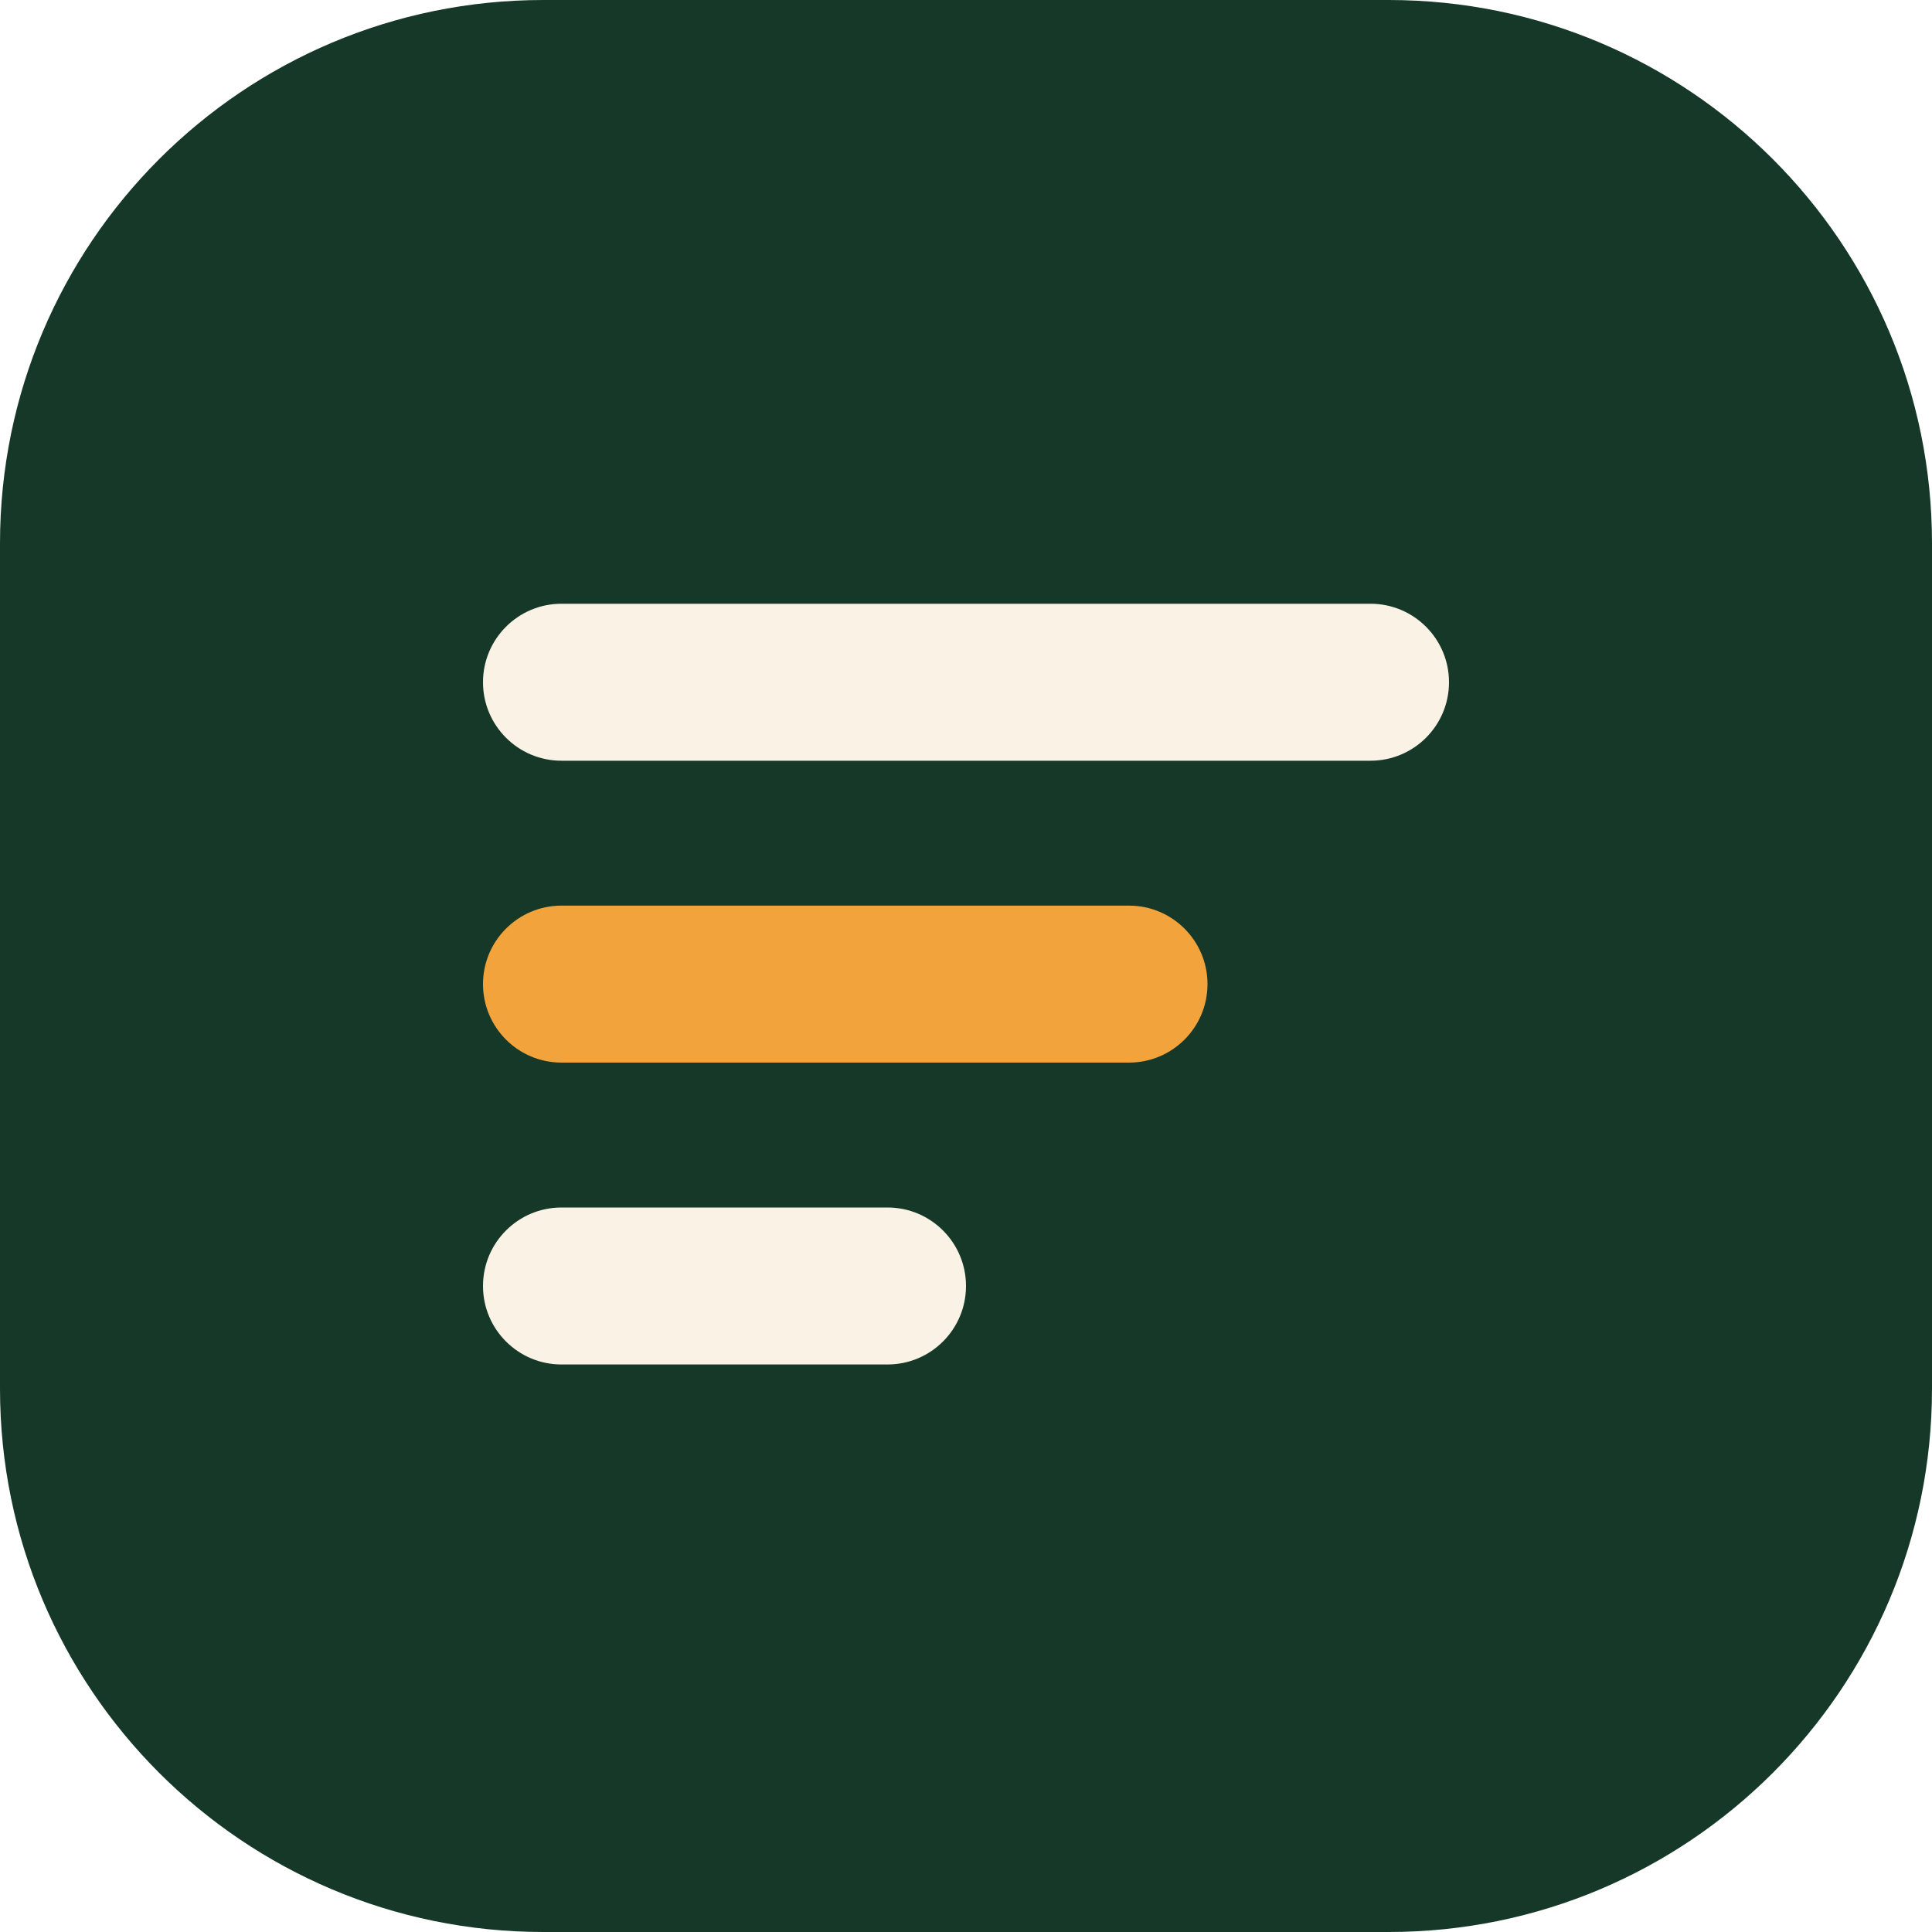
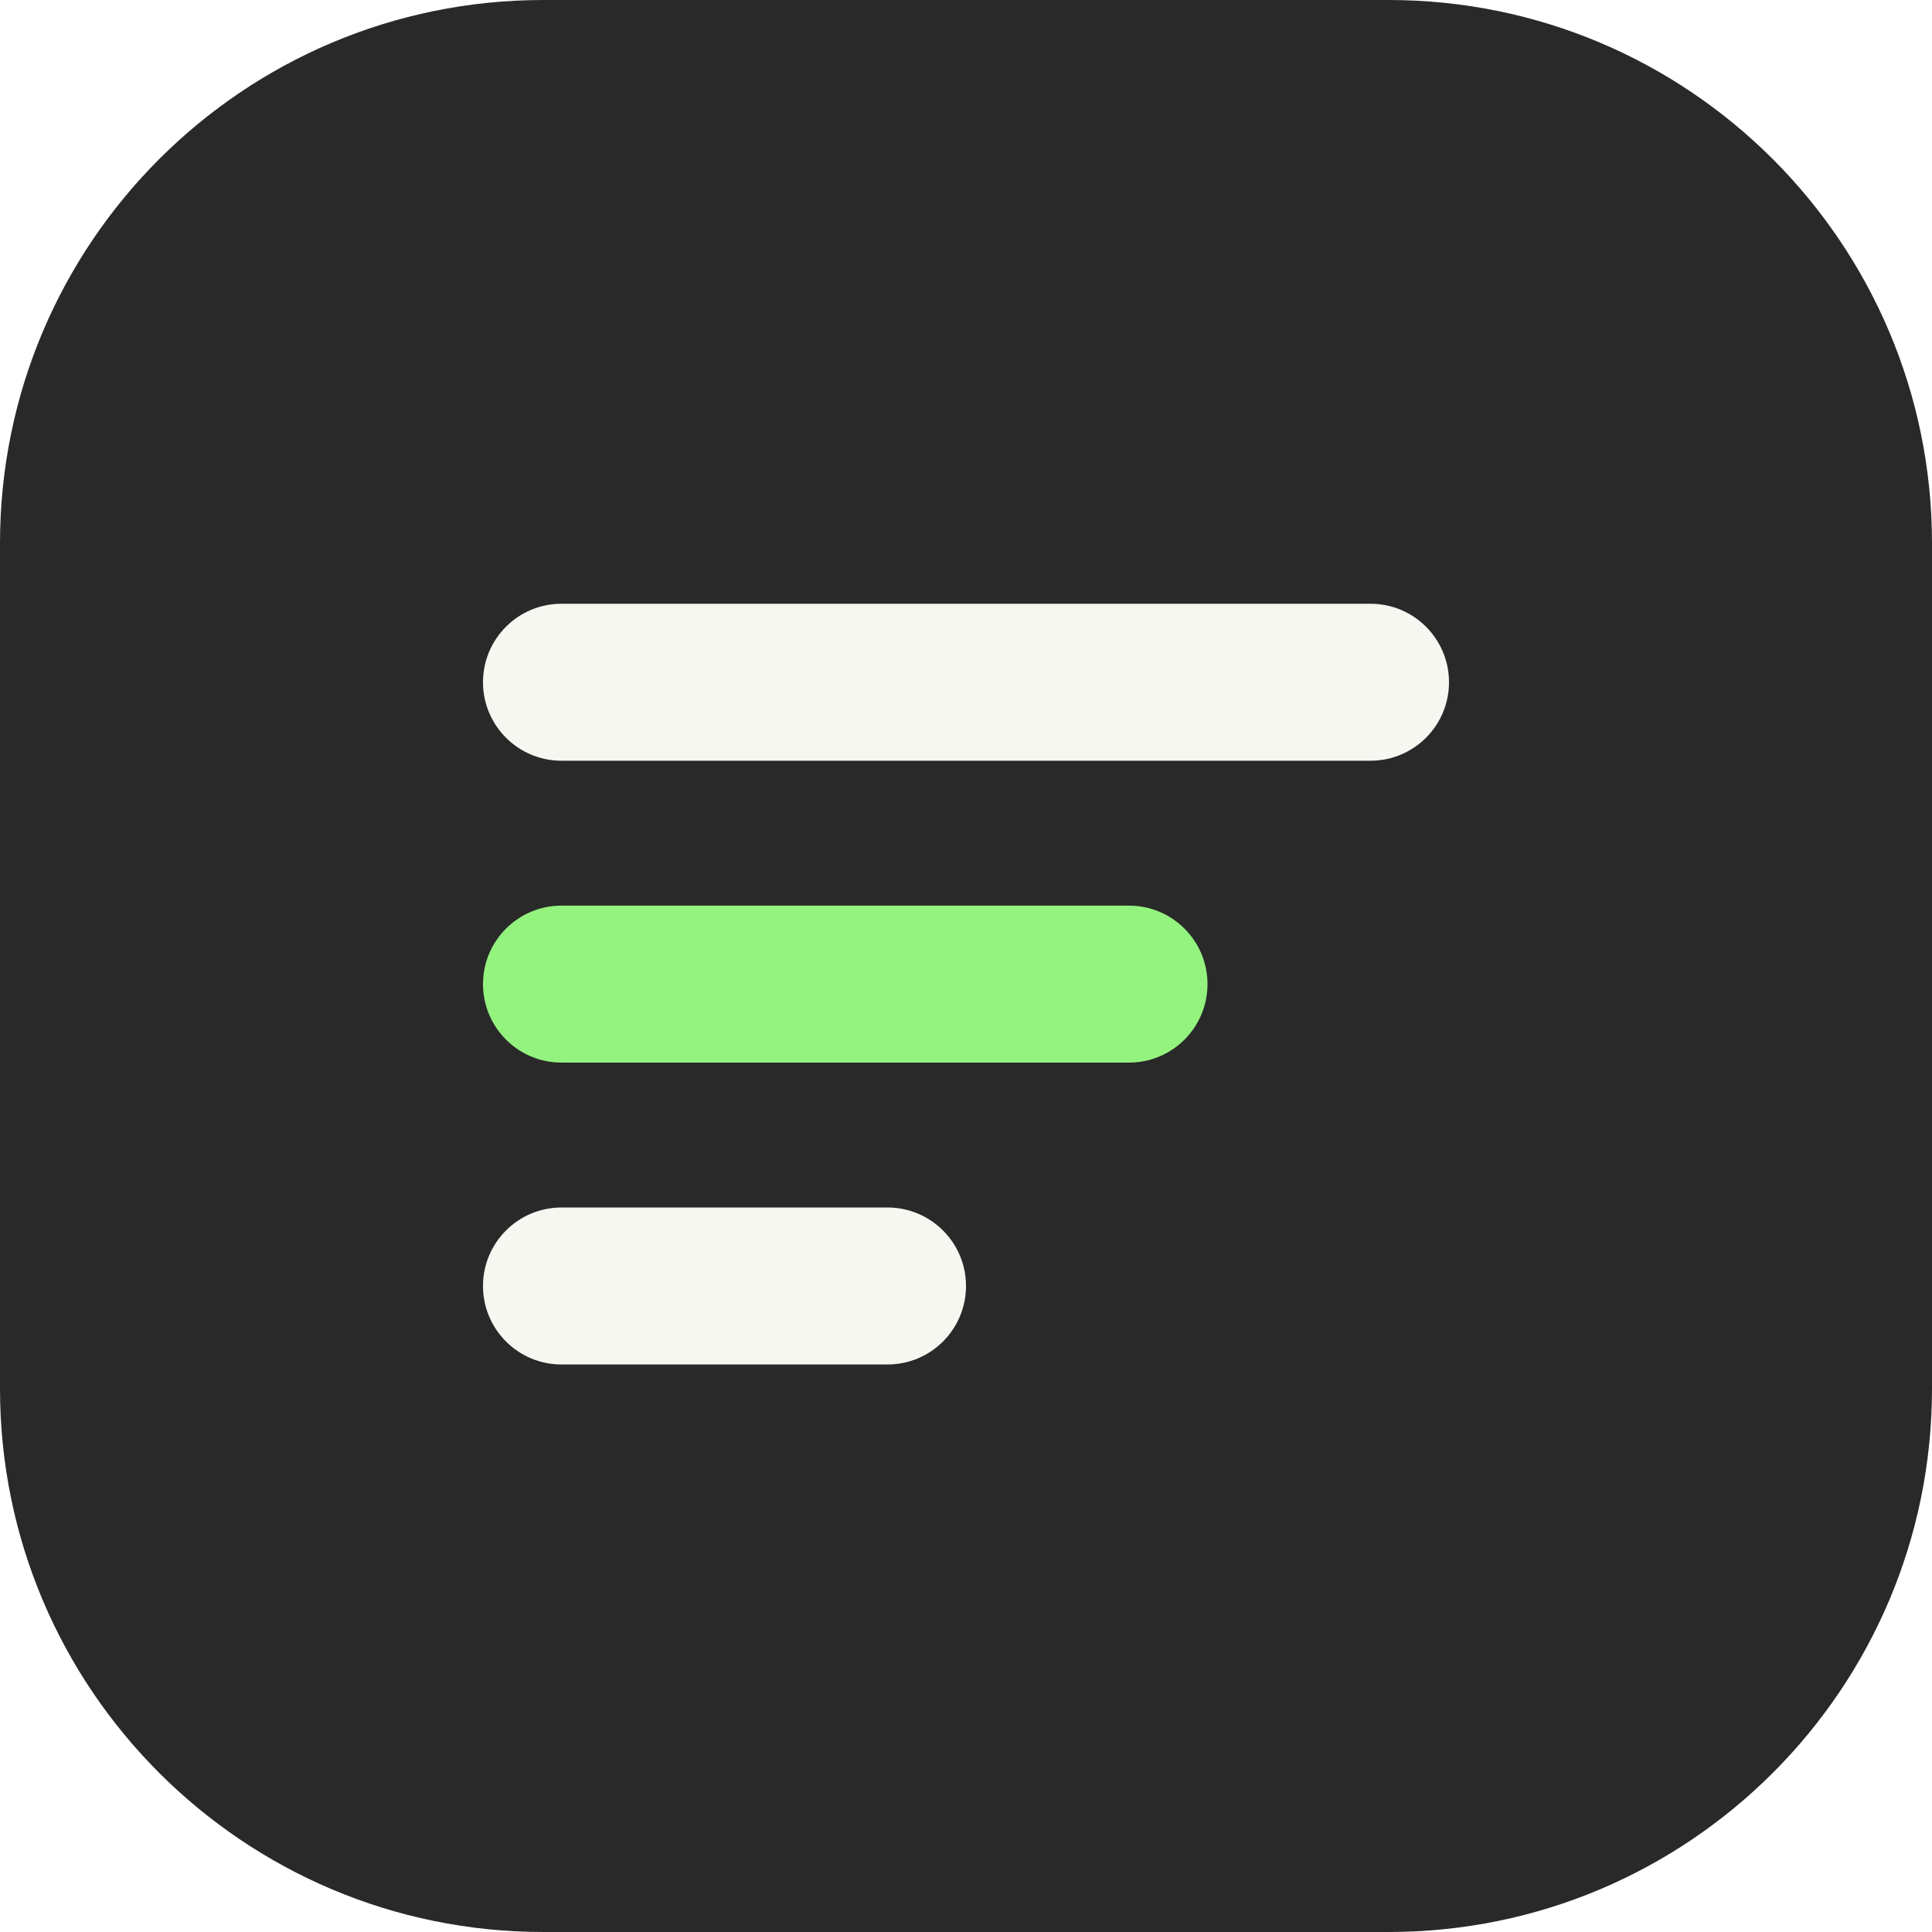
<svg xmlns="http://www.w3.org/2000/svg" width="32" height="32" viewBox="0 0 32 32" fill="none">
-   <rect width="32" height="32" rx="9" fill="#163828" />
-   <rect x="8" y="10" width="16" height="2.6" rx="1.3" fill="#faf3e5" />
-   <rect x="8" y="15" width="12" height="2.6" rx="1.3" fill="#f2a33c" />
-   <rect x="8" y="20" width="8" height="2.6" rx="1.3" fill="#faf3e5" />
+   <rect width="32" height="32" rx="9" fill="#292929" />
+   <rect x="8" y="10" width="16" height="2.6" rx="1.3" fill="#f7f7f2" />
+   <rect x="8" y="15" width="12" height="2.6" rx="1.3" fill="#94f27f" />
+   <rect x="8" y="20" width="8" height="2.6" rx="1.3" fill="#f7f7f2" />
</svg>
